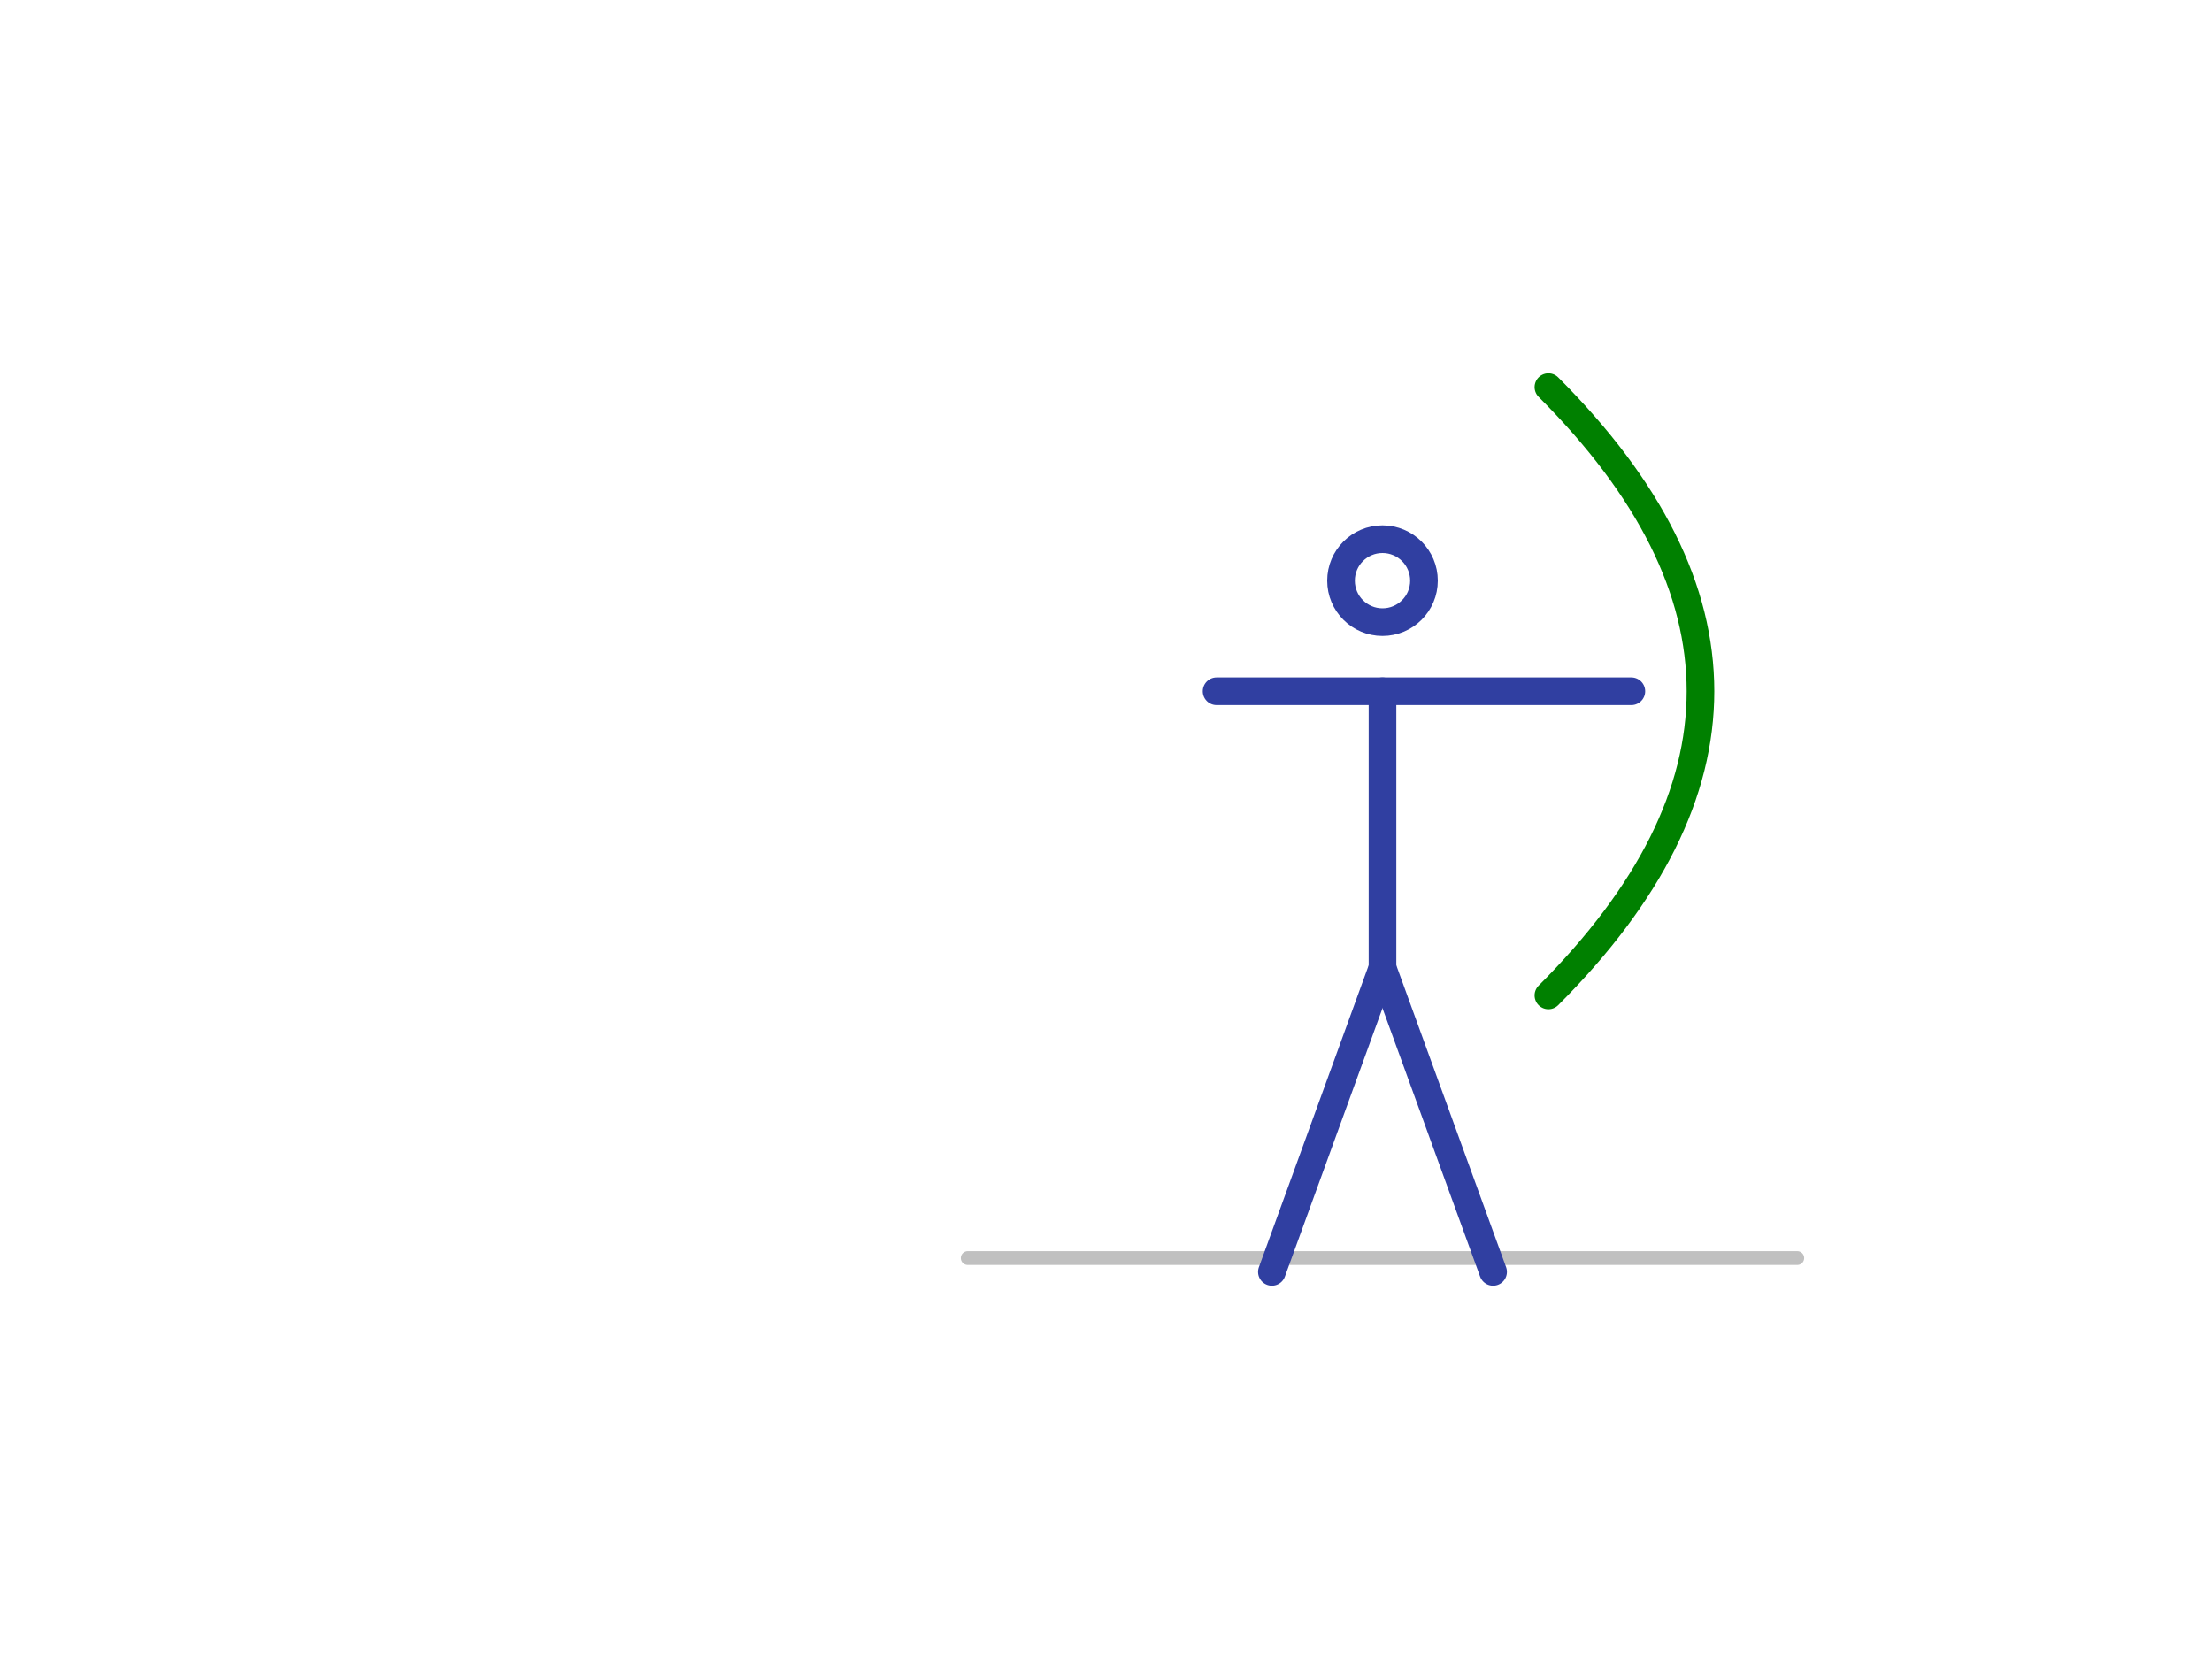
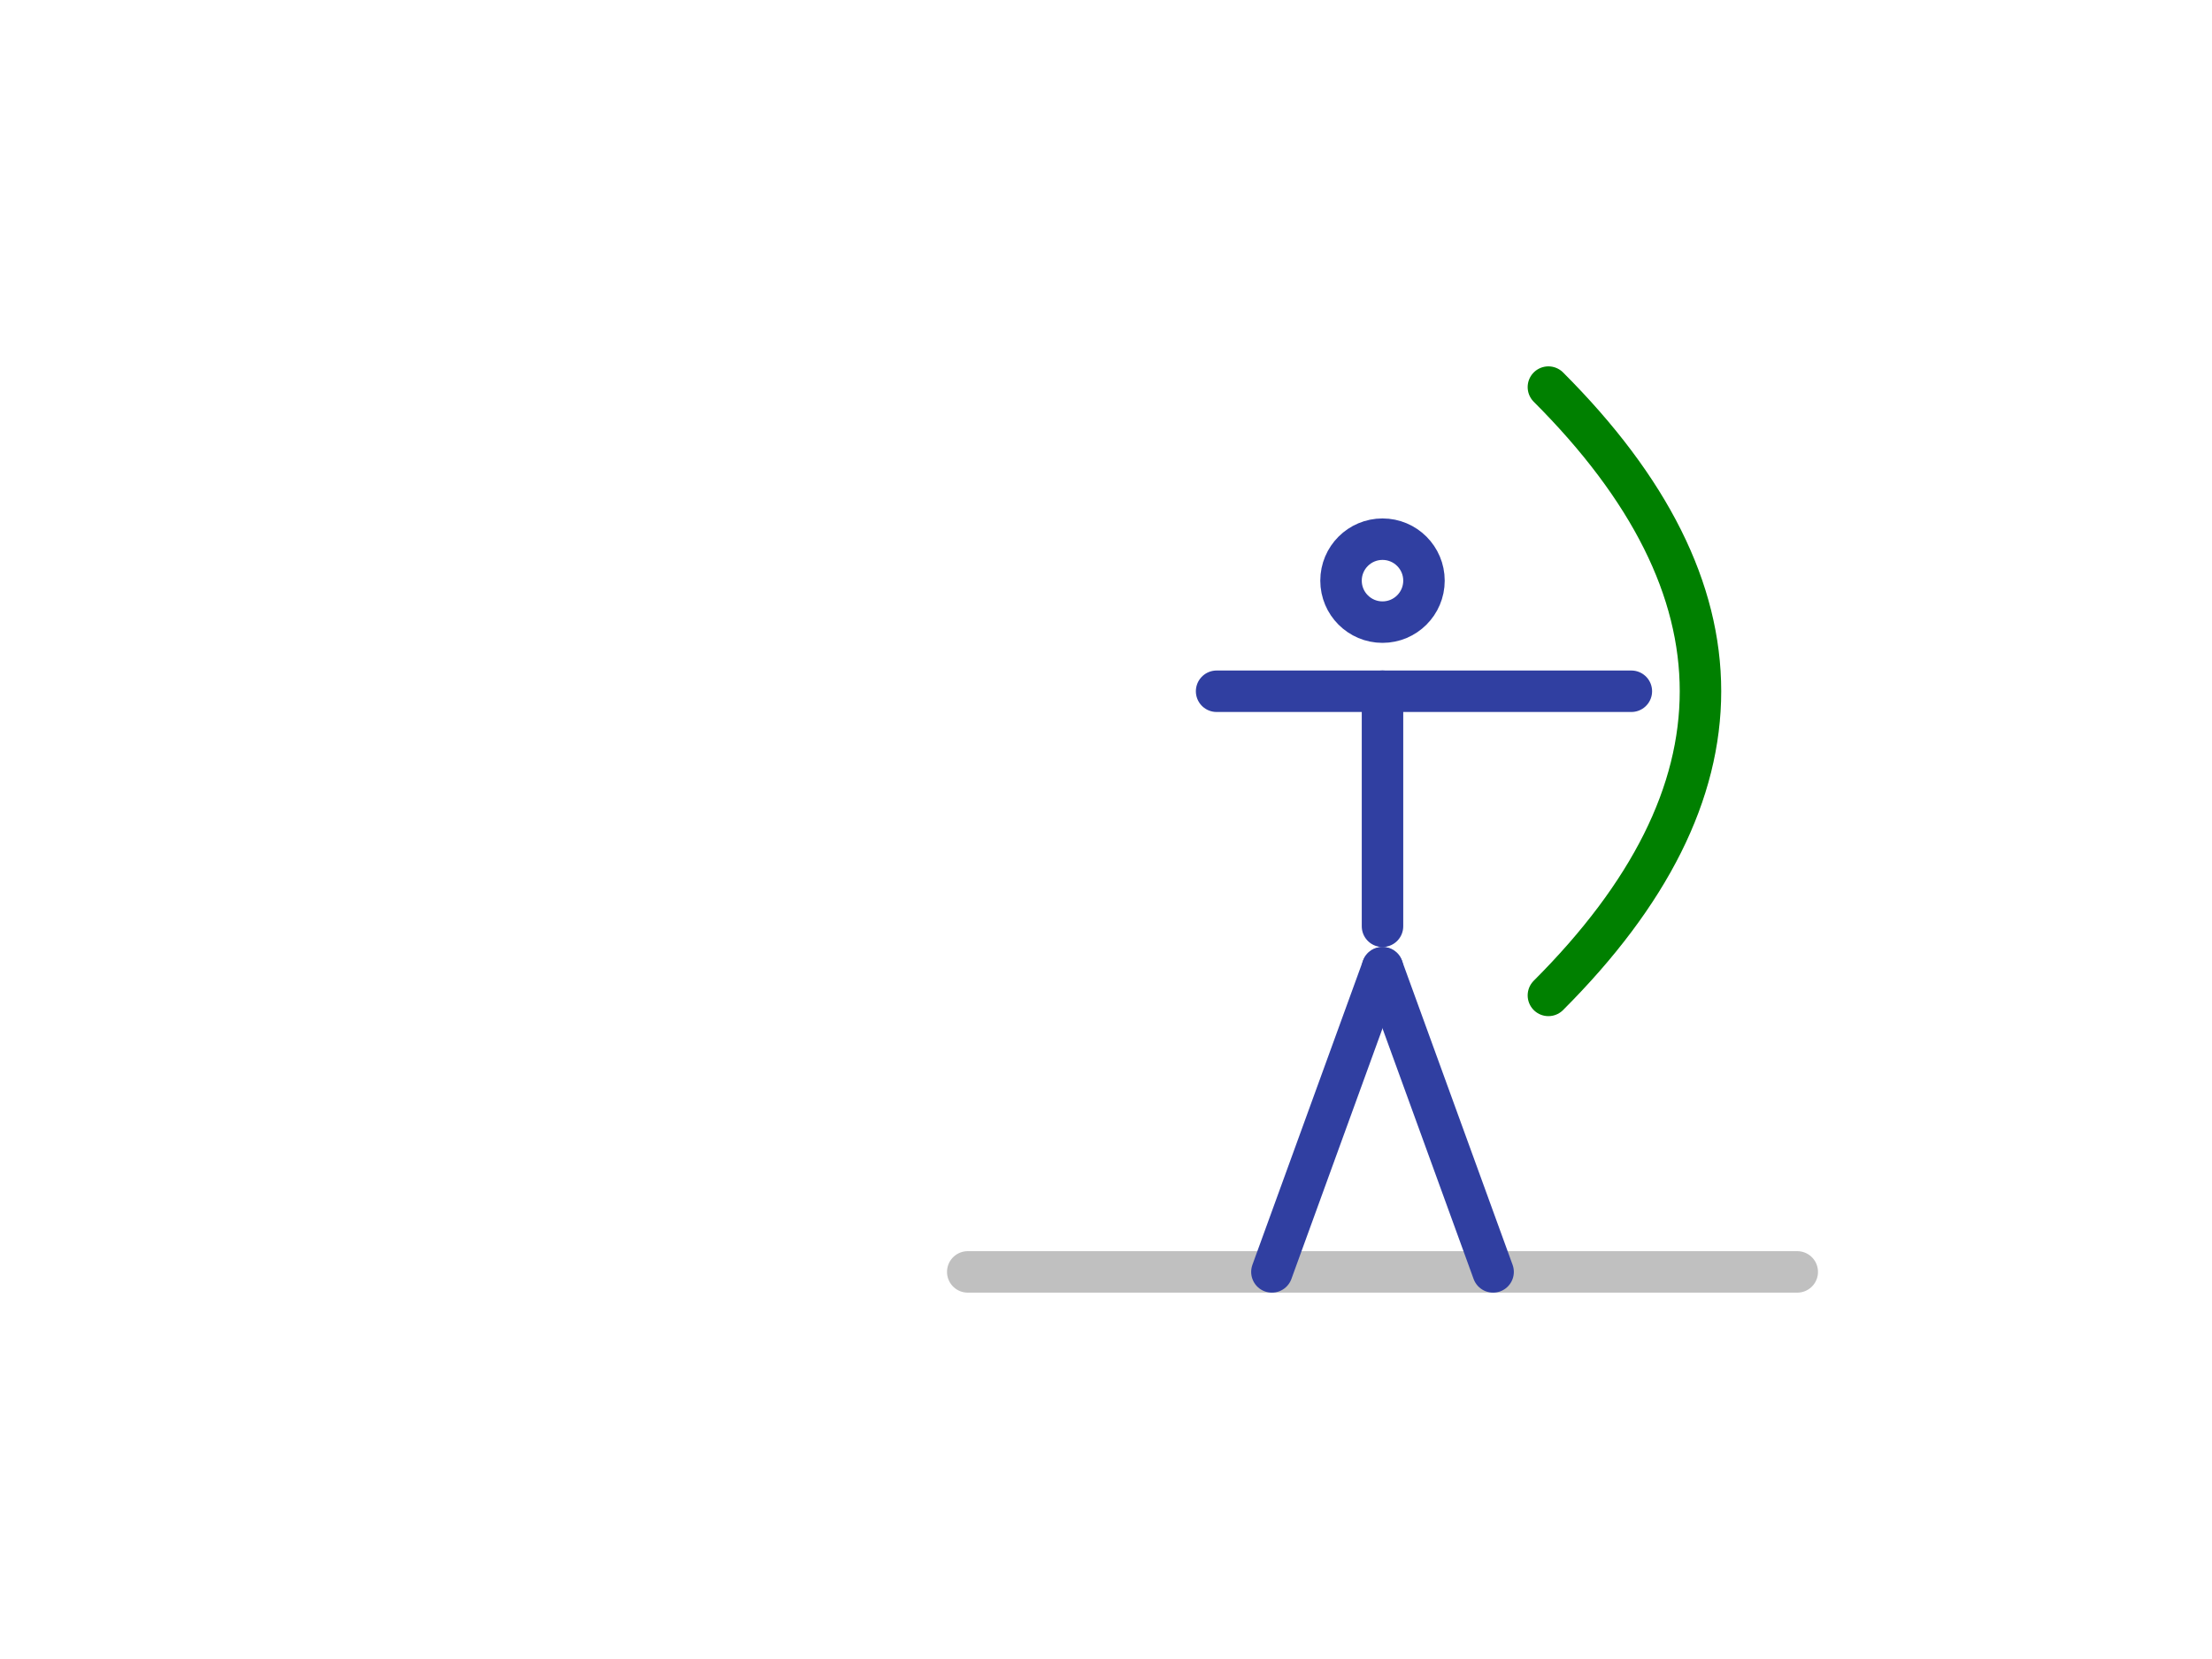
<svg xmlns="http://www.w3.org/2000/svg" width="800" height="600">
-   <g stroke="#303fa1" stroke-width="10" fill="none" stroke-linecap="round" stroke-linejoin="round">
-     <line x1="350" y1="455" x2="650" y2="455" stroke="silver" stroke-width="5" />
-     <path d="M500,250 Q500,310 500,350" />
+   <g stroke="#303fa1" stroke-width="15" fill="none" stroke-linecap="round" stroke-linejoin="round">
+     <line x1="350" y1="460" x2="650" y2="460" stroke="silver" />
+     <path d="M500,250 Q500,310 500,335" />
    <circle cx="500" cy="210" r="15" />
    <line x1="440" y1="250" x2="590" y2="250" />
    <line x1="500" y1="350" x2="540" y2="460" />
    <line x1="500" y1="350" x2="460" y2="460" />
-     <path d="M560,140 Q670,250 560,360" stroke="green" stroke-width="10" />
+     <path d="M560,140 Q670,250 560,360" stroke="green" />
  </g>
</svg>
